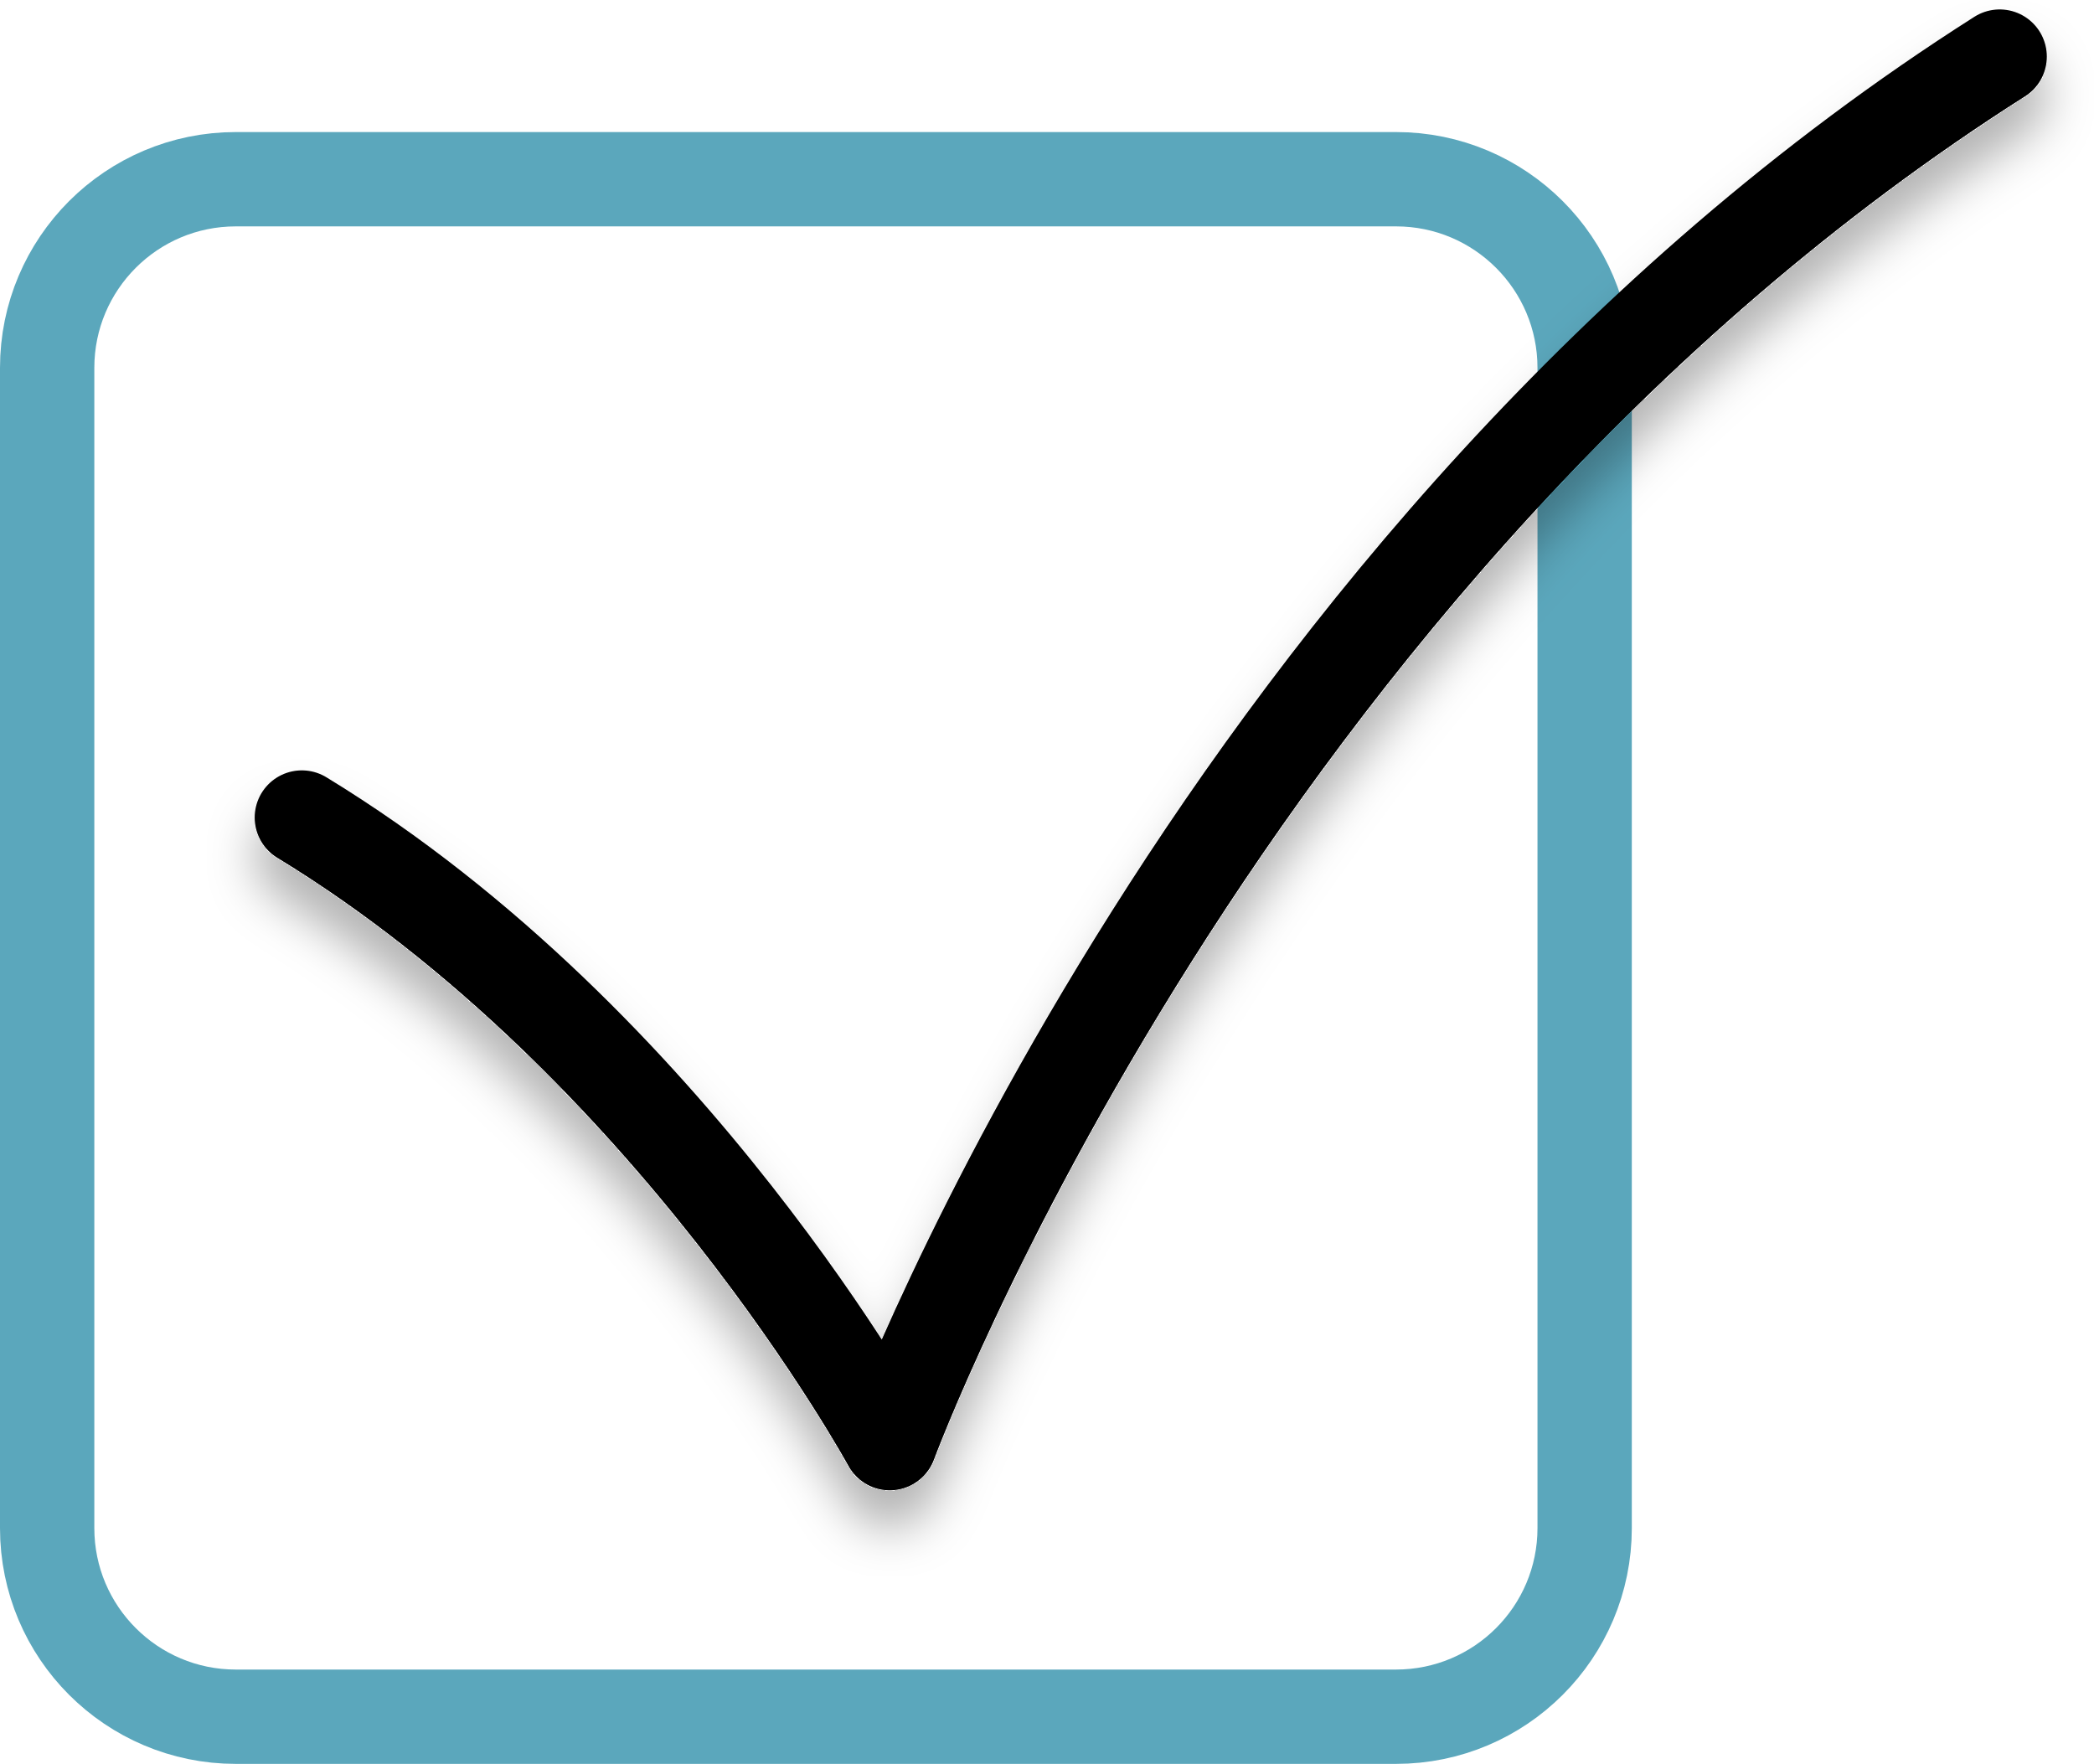
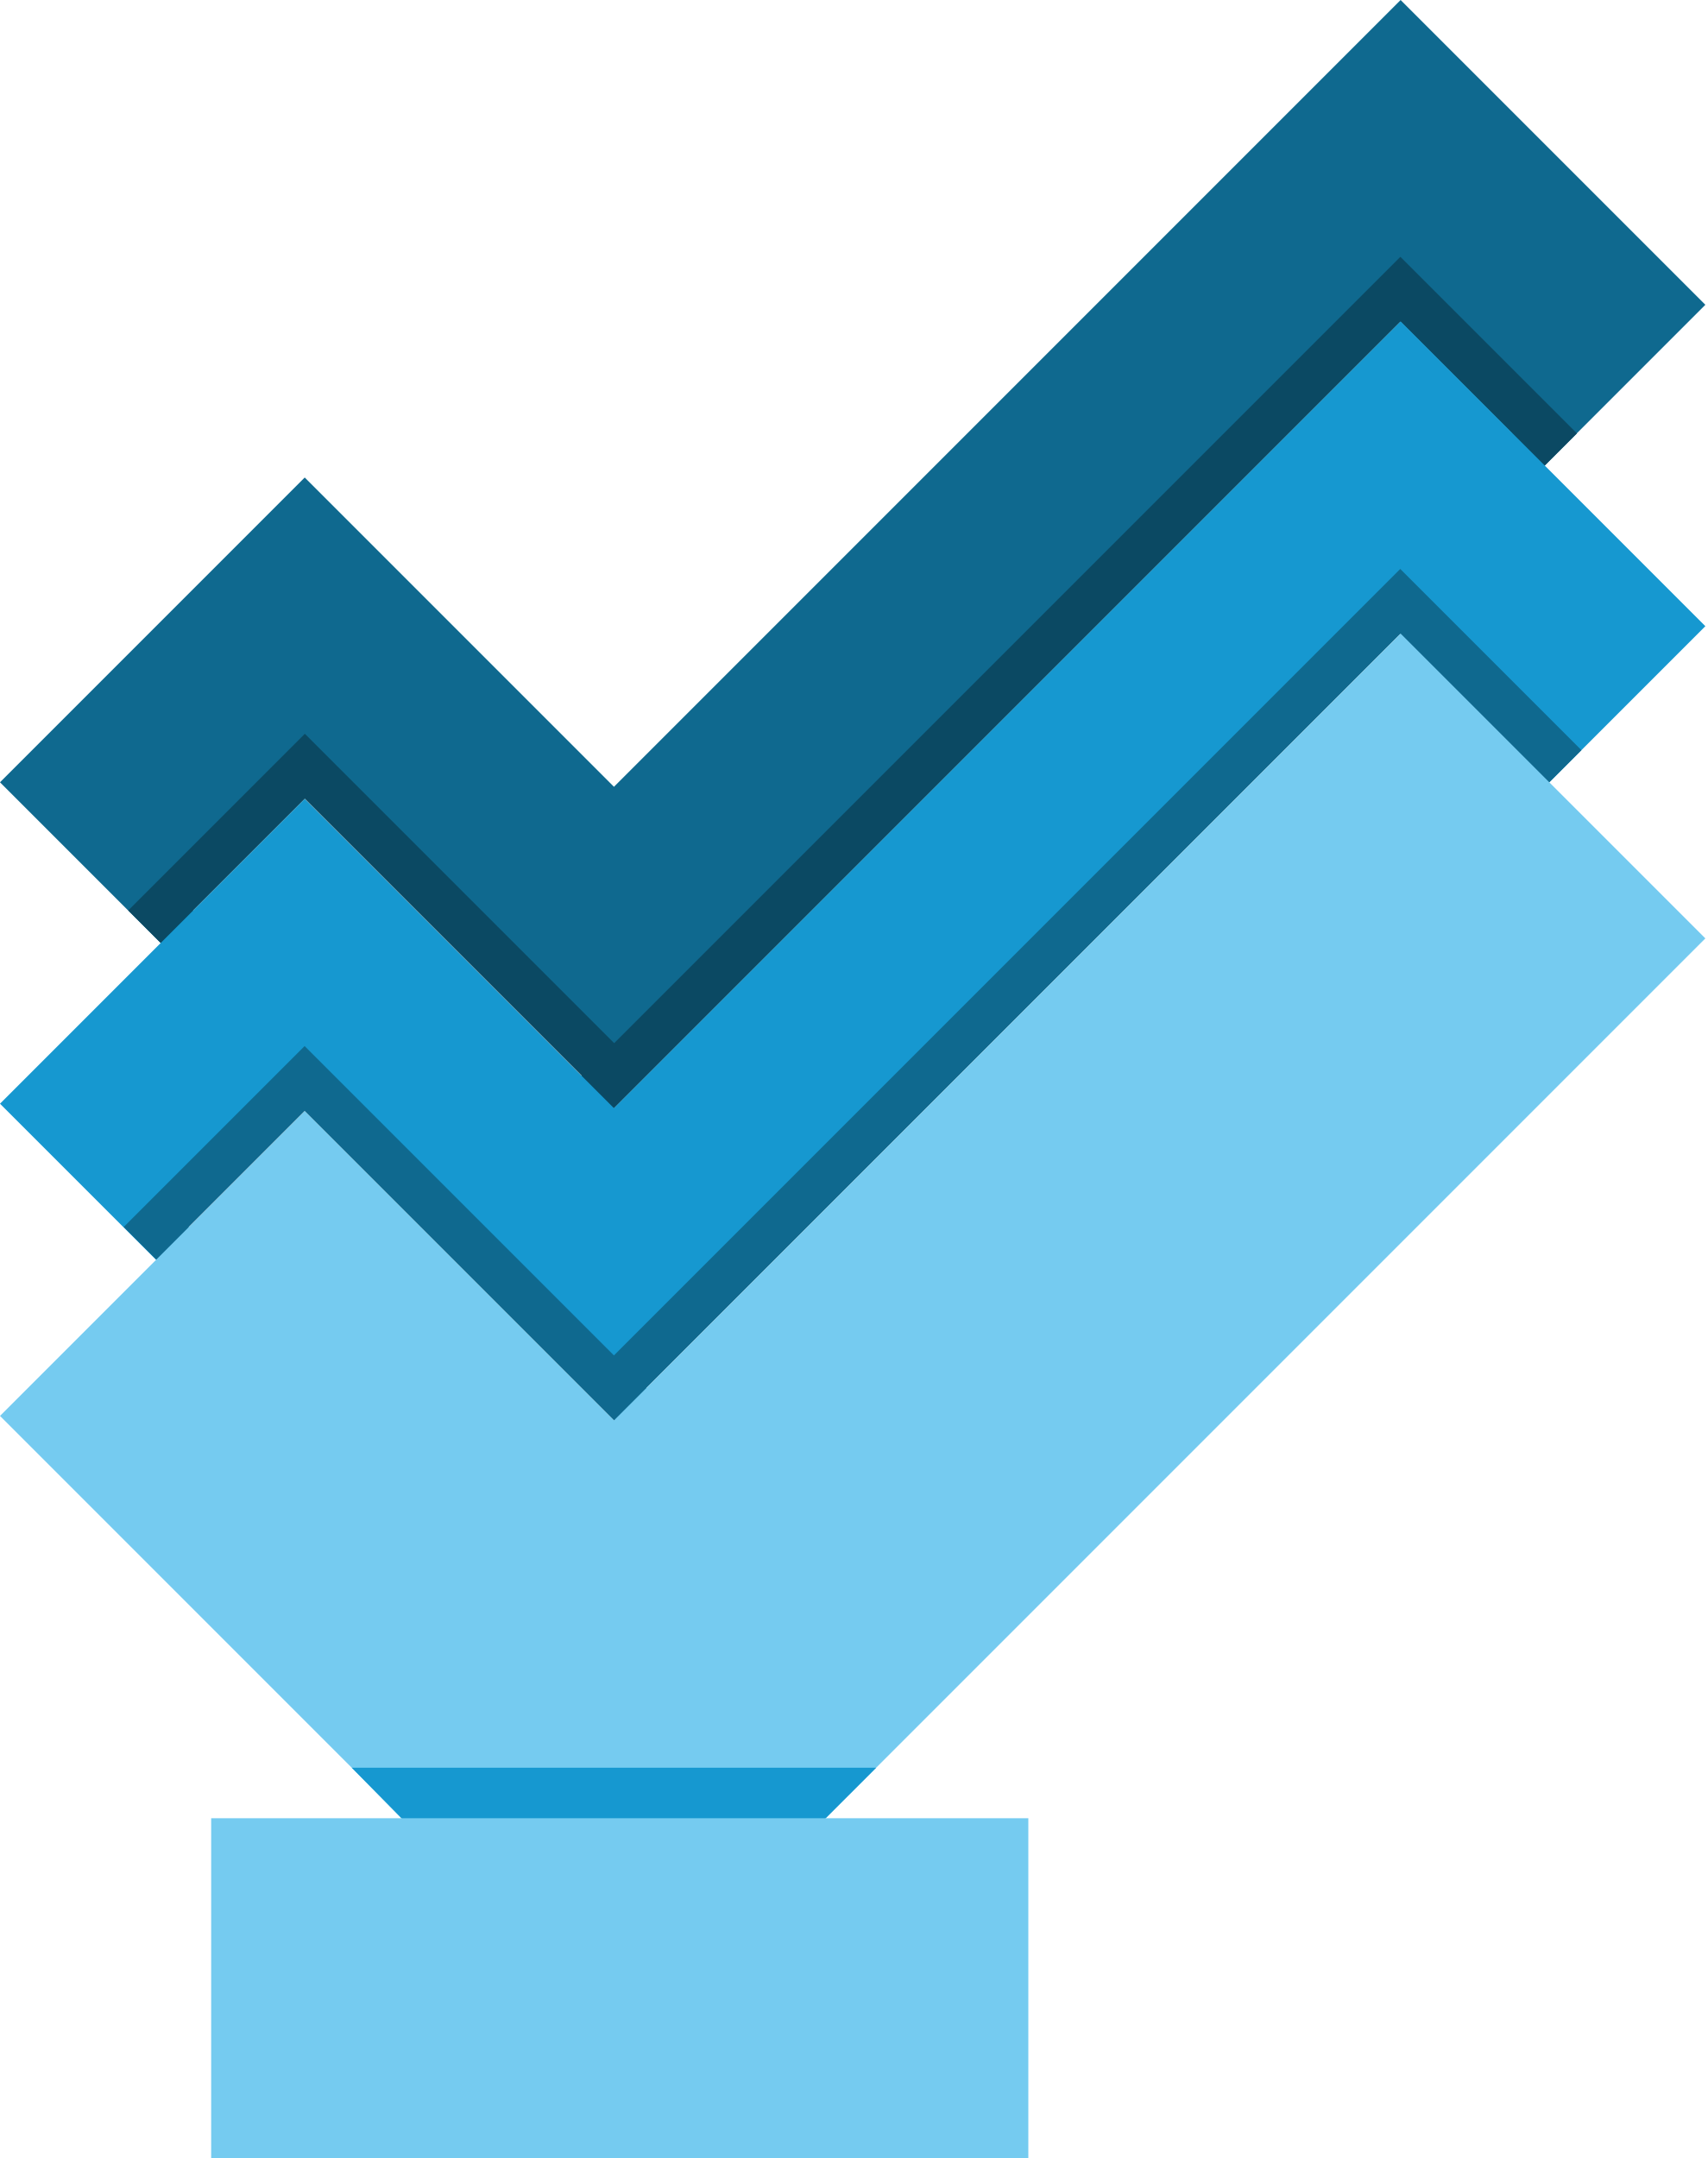
- <svg xmlns="http://www.w3.org/2000/svg" width="222" height="187" viewBox="0 0 222 187" fill="none">
-   <rect x="5" y="19" width="163" height="163" rx="20" stroke="#5BA7BC" stroke-width="10" />
-   <g filter="url(#filter0_d_18_15)">
-     <path d="M32 86.671C71.224 110.573 94.328 153 94.328 153C94.328 153 129.254 58.585 212 6" stroke="black" stroke-width="10" stroke-linecap="round" stroke-linejoin="round" />
-   </g>
-   <defs>
-     <filter id="filter0_d_18_15" x="21.999" y="-0.001" width="200.001" height="167.001" filterUnits="userSpaceOnUse" color-interpolation-filters="sRGB">
-       <feFlood flood-opacity="0" result="BackgroundImageFix" />
-       <feColorMatrix in="SourceAlpha" type="matrix" values="0 0 0 0 0 0 0 0 0 0 0 0 0 0 0 0 0 0 127 0" result="hardAlpha" />
-       <feOffset dy="4" />
-       <feGaussianBlur stdDeviation="2.5" />
-       <feComposite in2="hardAlpha" operator="out" />
-       <feColorMatrix type="matrix" values="0 0 0 0 0 0 0 0 0 0 0 0 0 0 0 0 0 0 0.3 0" />
-       <feBlend mode="normal" in2="BackgroundImageFix" result="effect1_dropShadow_18_15" />
-       <feBlend mode="normal" in="SourceGraphic" in2="effect1_dropShadow_18_15" result="shape" />
-     </filter>
-   </defs>
+ <svg xmlns="http://www.w3.org/2000/svg" width="186" height="235" viewBox="0 0 186 235" fill="none">
+   <rect x="152.549" width="46.937" height="167.654" transform="rotate(45 152.549 0)" fill="#0F698F" />
+   <rect y="85.189" width="46.937" height="79.024" transform="rotate(-45 0 85.1895)" fill="#0F698F" />
+   <rect x="17.498" y="99.145" width="22.208" height="62.308" transform="rotate(-45 17.4985 99.1455)" fill="#D9D9D9" stroke="#0B4963" stroke-width="5" />
+   <rect x="152.52" y="31.502" width="22.197" height="127.304" transform="rotate(45 152.52 31.5021)" fill="#D9D9D9" stroke="#0B4963" stroke-width="5" />
+   <rect x="152.549" y="35" width="46.937" height="167.654" transform="rotate(45 152.549 35)" fill="#1698D0" />
+   <rect y="120.189" width="46.937" height="79.024" transform="rotate(-45 0 120.189)" fill="#1698D0" />
+   <rect x="152.509" y="65.492" width="22.908" height="127.304" transform="rotate(45 152.509 65.4923)" fill="#D9D9D9" stroke="#0F698F" stroke-width="5" />
+   <rect x="17.011" y="133.616" width="22.862" height="61.99" transform="rotate(-45 17.0105 133.616)" fill="#D9D9D9" stroke="#0F698F" stroke-width="5" />
+   <rect x="152.549" y="69" width="46.937" height="167.654" transform="rotate(45 152.549 69)" fill="#75CBF0" />
+   <rect y="154.189" width="46.937" height="79.024" transform="rotate(-45 0 154.189)" fill="#75CBF0" />
+   <path d="M89.22 198H44.418L39.5 193H94.222L89.22 198Z" fill="#1698D0" stroke="#1698D0" />
+   <rect x="23" y="235" width="37" height="89" transform="rotate(-90 23 235)" fill="#75CBF0" />
</svg>
